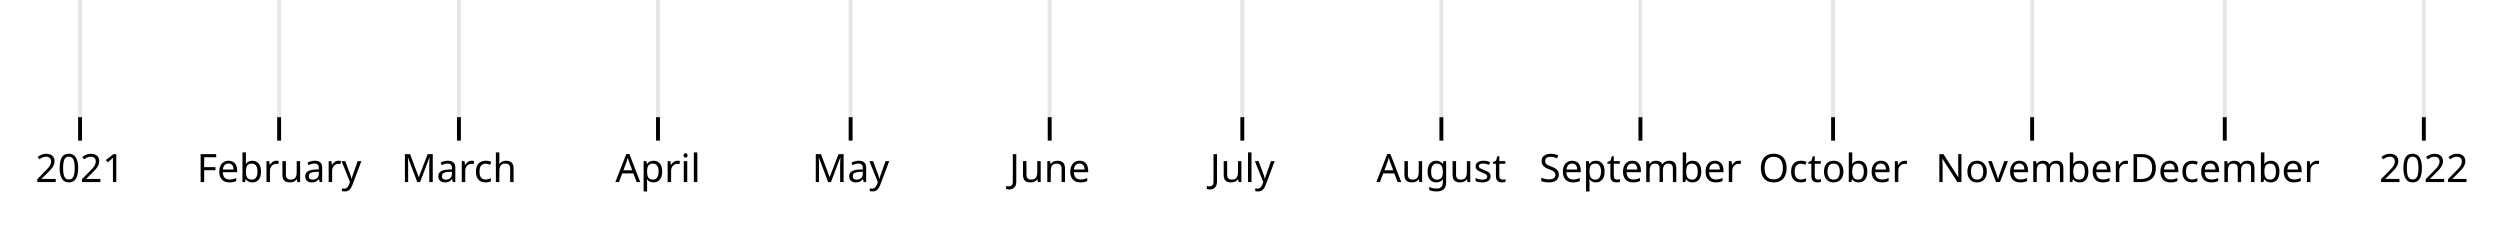
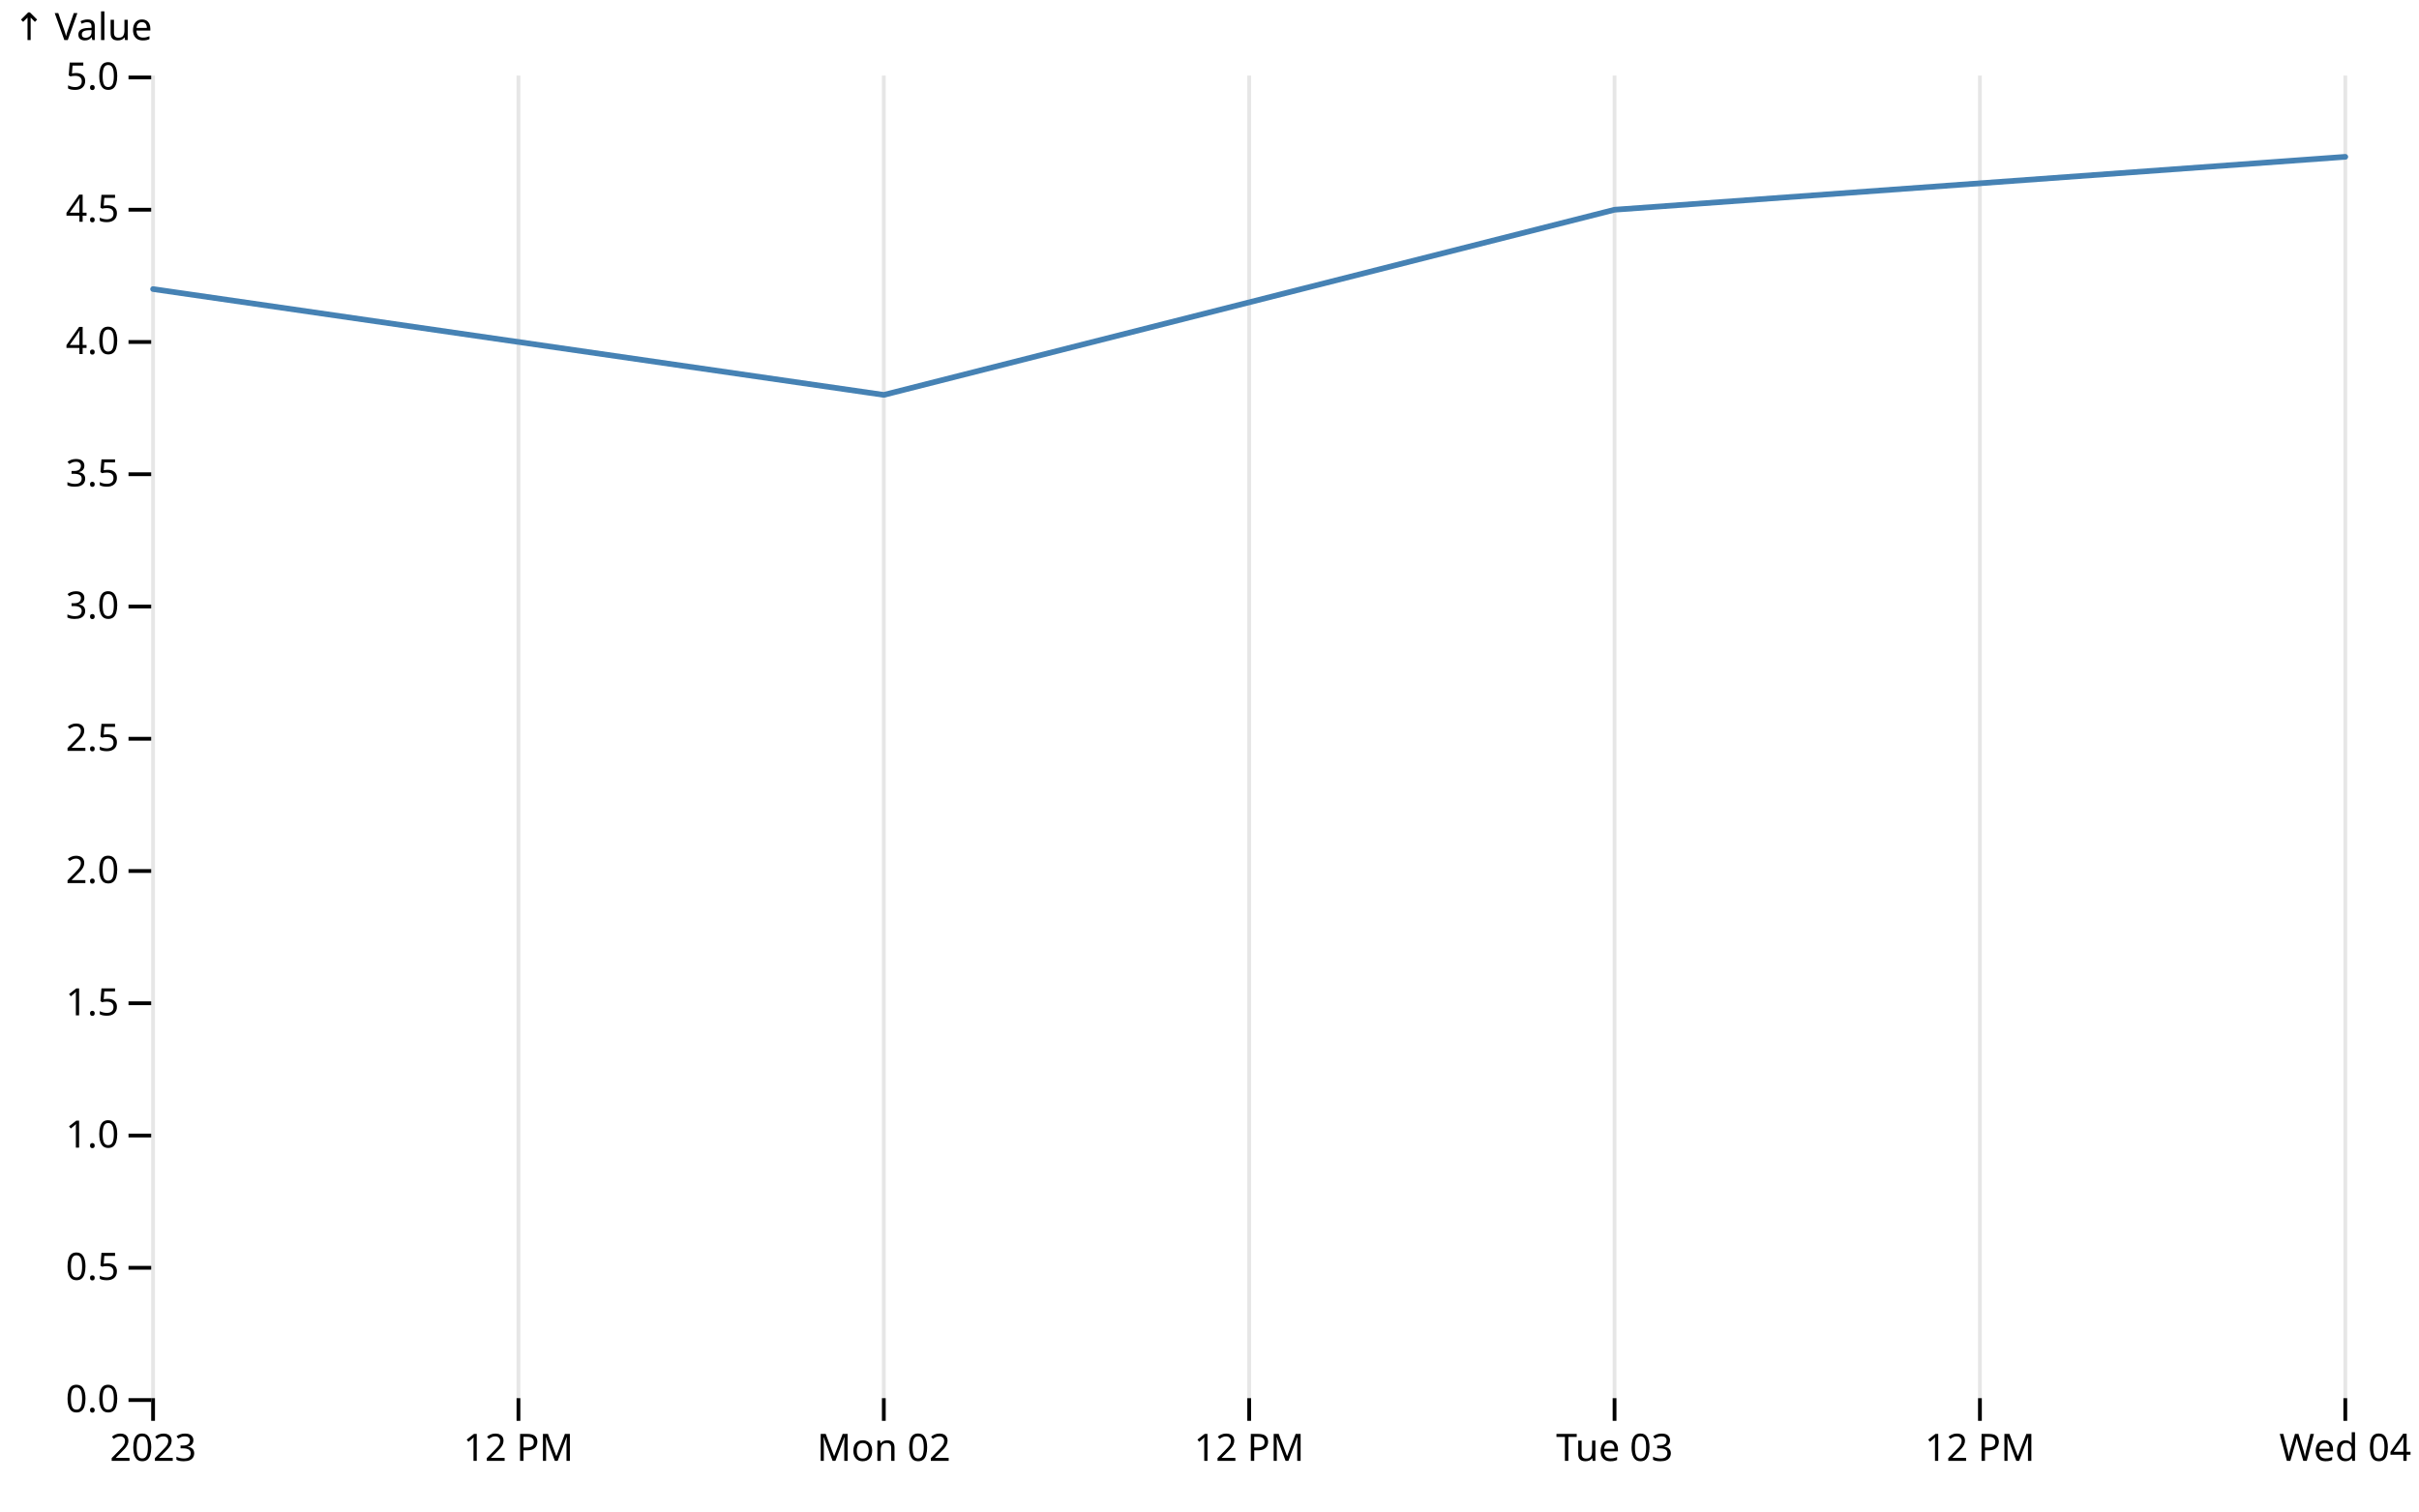
- <svg xmlns="http://www.w3.org/2000/svg" class="plot-fce85ad416a37" fill="currentColor" font-family="system-ui, sans-serif" font-size="10" text-anchor="middle" width="640" height="60" viewBox="0 0 640 60" style="color: black;">
+ <svg xmlns="http://www.w3.org/2000/svg" class="plot-e43fd59011003" fill="currentColor" font-family="system-ui, sans-serif" font-size="10" text-anchor="middle" width="640" height="400" viewBox="0 0 640 400" style="color: black;">
  <style>
-         .plot-fce85ad416a37 {
+         .plot-e43fd59011003 {
          display: block;
          background: white;
          height: auto;
          height: intrinsic;
          max-width: 100%;
        }
-         .plot-fce85ad416a37 text,
-         .plot-fce85ad416a37 tspan {
+         .plot-e43fd59011003 text,
+         .plot-e43fd59011003 tspan {
          white-space: pre;
        }
      </style>
+   <g aria-label="y-axis tick" fill="none" stroke="currentColor" transform="translate(0,0.5)">
+     <path transform="translate(40,370)" d="M0,0L-6,0" />
+     <path transform="translate(40,335)" d="M0,0L-6,0" />
+     <path transform="translate(40,300)" d="M0,0L-6,0" />
+     <path transform="translate(40,265)" d="M0,0L-6,0" />
+     <path transform="translate(40,230)" d="M0,0L-6,0" />
+     <path transform="translate(40,195)" d="M0,0L-6,0" />
+     <path transform="translate(40,160)" d="M0,0L-6,0" />
+     <path transform="translate(40,125)" d="M0,0L-6,0" />
+     <path transform="translate(40,90)" d="M0,0L-6,0" />
+     <path transform="translate(40,55)" d="M0,0L-6,0" />
+     <path transform="translate(40,20)" d="M0,0L-6,0" />
+   </g>
+   <g aria-label="y-axis tick label" text-anchor="end" font-variant="tabular-nums" transform="translate(-8.5,0.5)">
+     <text y="0.32em" transform="translate(40,370)">0.0</text>
+     <text y="0.32em" transform="translate(40,335)">0.5</text>
+     <text y="0.32em" transform="translate(40,300)">1.0</text>
+     <text y="0.32em" transform="translate(40,265)">1.5</text>
+     <text y="0.32em" transform="translate(40,230)">2.0</text>
+     <text y="0.32em" transform="translate(40,195)">2.5</text>
+     <text y="0.32em" transform="translate(40,160)">3.0</text>
+     <text y="0.32em" transform="translate(40,125)">3.5</text>
+     <text y="0.32em" transform="translate(40,90)">4.0</text>
+     <text y="0.32em" transform="translate(40,55)">4.5</text>
+     <text y="0.32em" transform="translate(40,20)">5.0</text>
+   </g>
+   <g aria-label="y-axis label" text-anchor="start" transform="translate(-36.5,-16.5)">
+     <text y="0.71em" transform="translate(40,20)">↑ Value</text>
+   </g>
  <g aria-label="x-grid" stroke="currentColor" stroke-opacity="0.1" transform="translate(0.5,0)">
-     <line x1="20" x2="20" y1="0" y2="30" />
-     <line x1="70.959" x2="70.959" y1="0" y2="30" />
-     <line x1="116.986" x2="116.986" y1="0" y2="30" />
-     <line x1="167.945" x2="167.945" y1="0" y2="30" />
-     <line x1="217.26" x2="217.26" y1="0" y2="30" />
-     <line x1="268.219" x2="268.219" y1="0" y2="30" />
-     <line x1="317.534" x2="317.534" y1="0" y2="30" />
-     <line x1="368.493" x2="368.493" y1="0" y2="30" />
-     <line x1="419.452" x2="419.452" y1="0" y2="30" />
-     <line x1="468.767" x2="468.767" y1="0" y2="30" />
-     <line x1="519.726" x2="519.726" y1="0" y2="30" />
-     <line x1="569.041" x2="569.041" y1="0" y2="30" />
-     <line x1="620" x2="620" y1="0" y2="30" />
+     <line x1="40" x2="40" y1="20" y2="370" />
+     <line x1="136.667" x2="136.667" y1="20" y2="370" />
+     <line x1="233.333" x2="233.333" y1="20" y2="370" />
+     <line x1="330" x2="330" y1="20" y2="370" />
+     <line x1="426.667" x2="426.667" y1="20" y2="370" />
+     <line x1="523.333" x2="523.333" y1="20" y2="370" />
+     <line x1="620" x2="620" y1="20" y2="370" />
  </g>
  <g aria-label="x-axis tick" fill="none" stroke="currentColor" transform="translate(0.5,0)">
-     <path transform="translate(20,30)" d="M0,0L0,6" />
-     <path transform="translate(70.9589,30)" d="M0,0L0,6" />
-     <path transform="translate(116.9863,30)" d="M0,0L0,6" />
-     <path transform="translate(167.9452,30)" d="M0,0L0,6" />
-     <path transform="translate(217.2603,30)" d="M0,0L0,6" />
-     <path transform="translate(268.2192,30)" d="M0,0L0,6" />
-     <path transform="translate(317.5342,30)" d="M0,0L0,6" />
-     <path transform="translate(368.4932,30)" d="M0,0L0,6" />
-     <path transform="translate(419.4521,30)" d="M0,0L0,6" />
-     <path transform="translate(468.7671,30)" d="M0,0L0,6" />
-     <path transform="translate(519.726,30)" d="M0,0L0,6" />
-     <path transform="translate(569.0411,30)" d="M0,0L0,6" />
-     <path transform="translate(620,30)" d="M0,0L0,6" />
+     <path transform="translate(40,370)" d="M0,0L0,6" />
+     <path transform="translate(136.6667,370)" d="M0,0L0,6" />
+     <path transform="translate(233.3333,370)" d="M0,0L0,6" />
+     <path transform="translate(330,370)" d="M0,0L0,6" />
+     <path transform="translate(426.6667,370)" d="M0,0L0,6" />
+     <path transform="translate(523.3333,370)" d="M0,0L0,6" />
+     <path transform="translate(620,370)" d="M0,0L0,6" />
  </g>
  <g aria-label="x-axis tick label" font-variant="tabular-nums" transform="translate(0.5,9.5)">
-     <text y="0.71em" transform="translate(20,30)">2021</text>
-     <text y="0.71em" transform="translate(70.9589,30)">February</text>
-     <text y="0.71em" transform="translate(116.9863,30)">March</text>
-     <text y="0.71em" transform="translate(167.9452,30)">April</text>
-     <text y="0.71em" transform="translate(217.2603,30)">May</text>
-     <text y="0.71em" transform="translate(268.2192,30)">June</text>
-     <text y="0.71em" transform="translate(317.5342,30)">July</text>
-     <text y="0.71em" transform="translate(368.4932,30)">August</text>
-     <text y="0.71em" transform="translate(419.4521,30)">September</text>
-     <text y="0.71em" transform="translate(468.7671,30)">October</text>
-     <text y="0.71em" transform="translate(519.726,30)">November</text>
-     <text y="0.71em" transform="translate(569.0411,30)">December</text>
-     <text y="0.71em" transform="translate(620,30)">2022</text>
+     <text y="0.71em" transform="translate(40,370)">2023</text>
+     <text y="0.71em" transform="translate(136.6667,370)">12 PM</text>
+     <text y="0.71em" transform="translate(233.3333,370)">Mon 02</text>
+     <text y="0.71em" transform="translate(330,370)">12 PM</text>
+     <text y="0.71em" transform="translate(426.6667,370)">Tue 03</text>
+     <text y="0.71em" transform="translate(523.3333,370)">12 PM</text>
+     <text y="0.71em" transform="translate(620,370)">Wed 04</text>
+   </g>
+   <g aria-label="line" fill="none" stroke="steelblue" stroke-width="1.5" stroke-linejoin="round" stroke-linecap="round" transform="translate(0.5,0.5)">
+     <path d="M40,76L233.333,104L426.667,55L620,41" />
  </g>
</svg>
